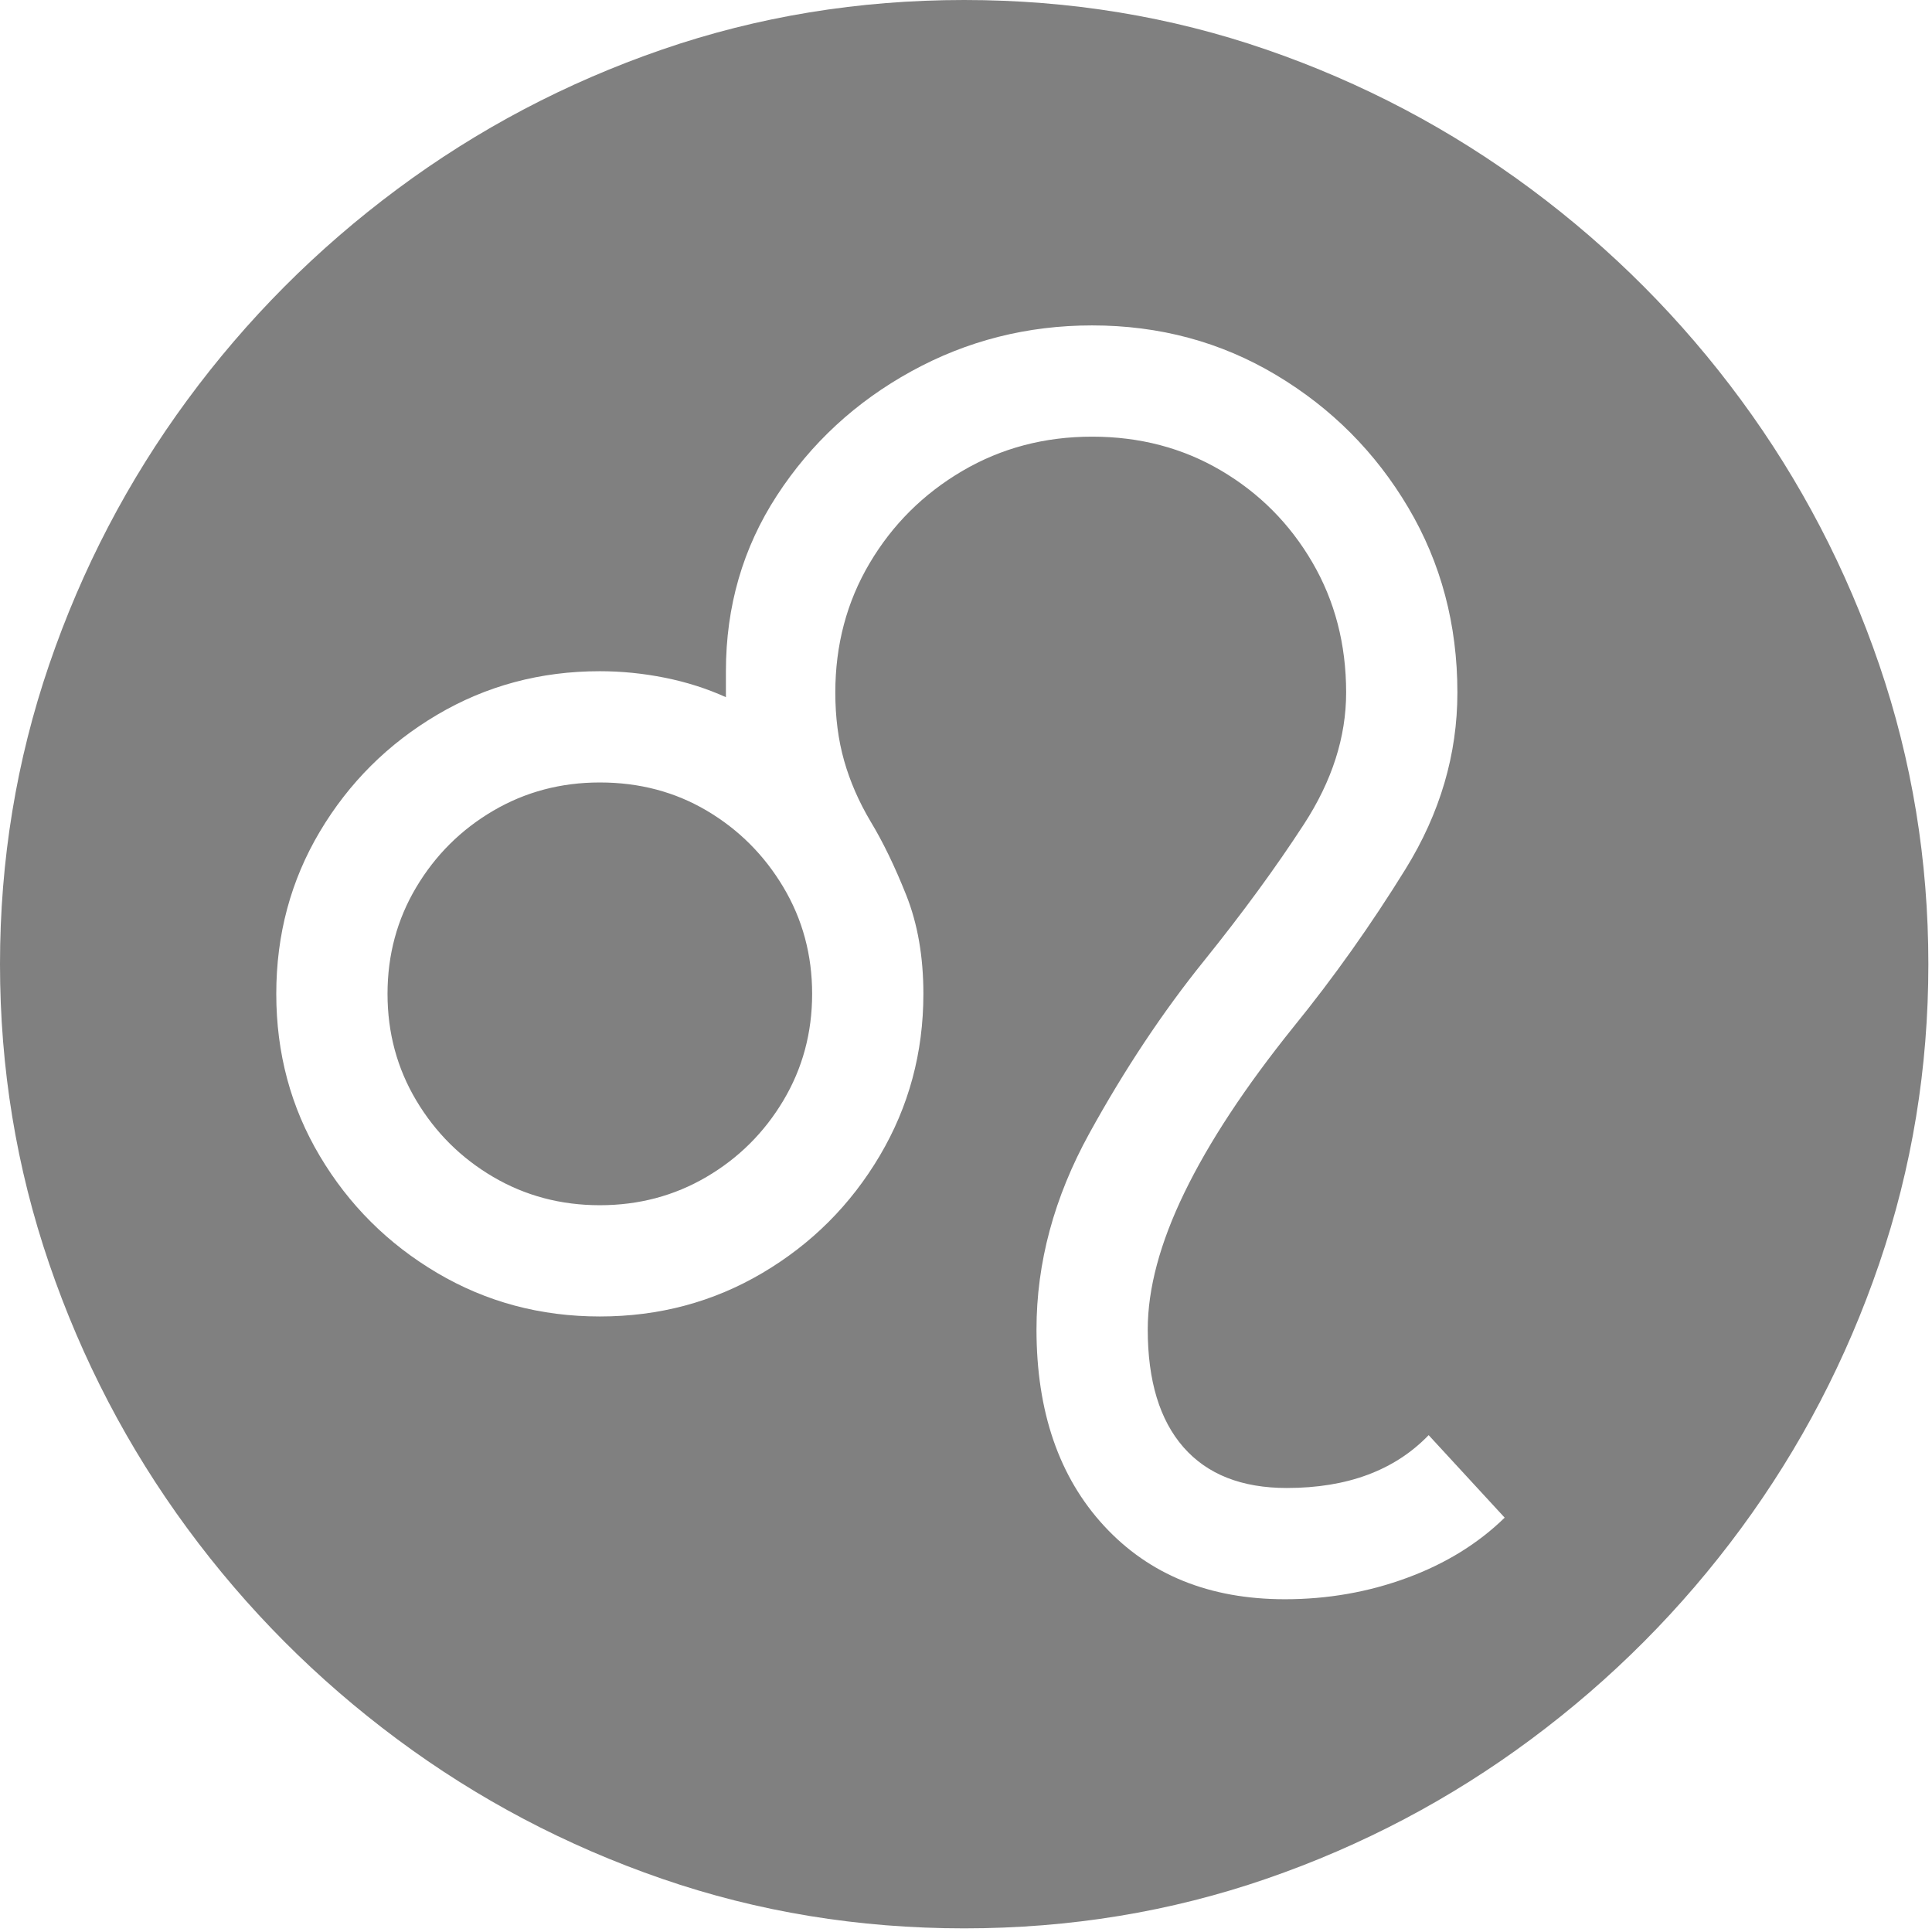
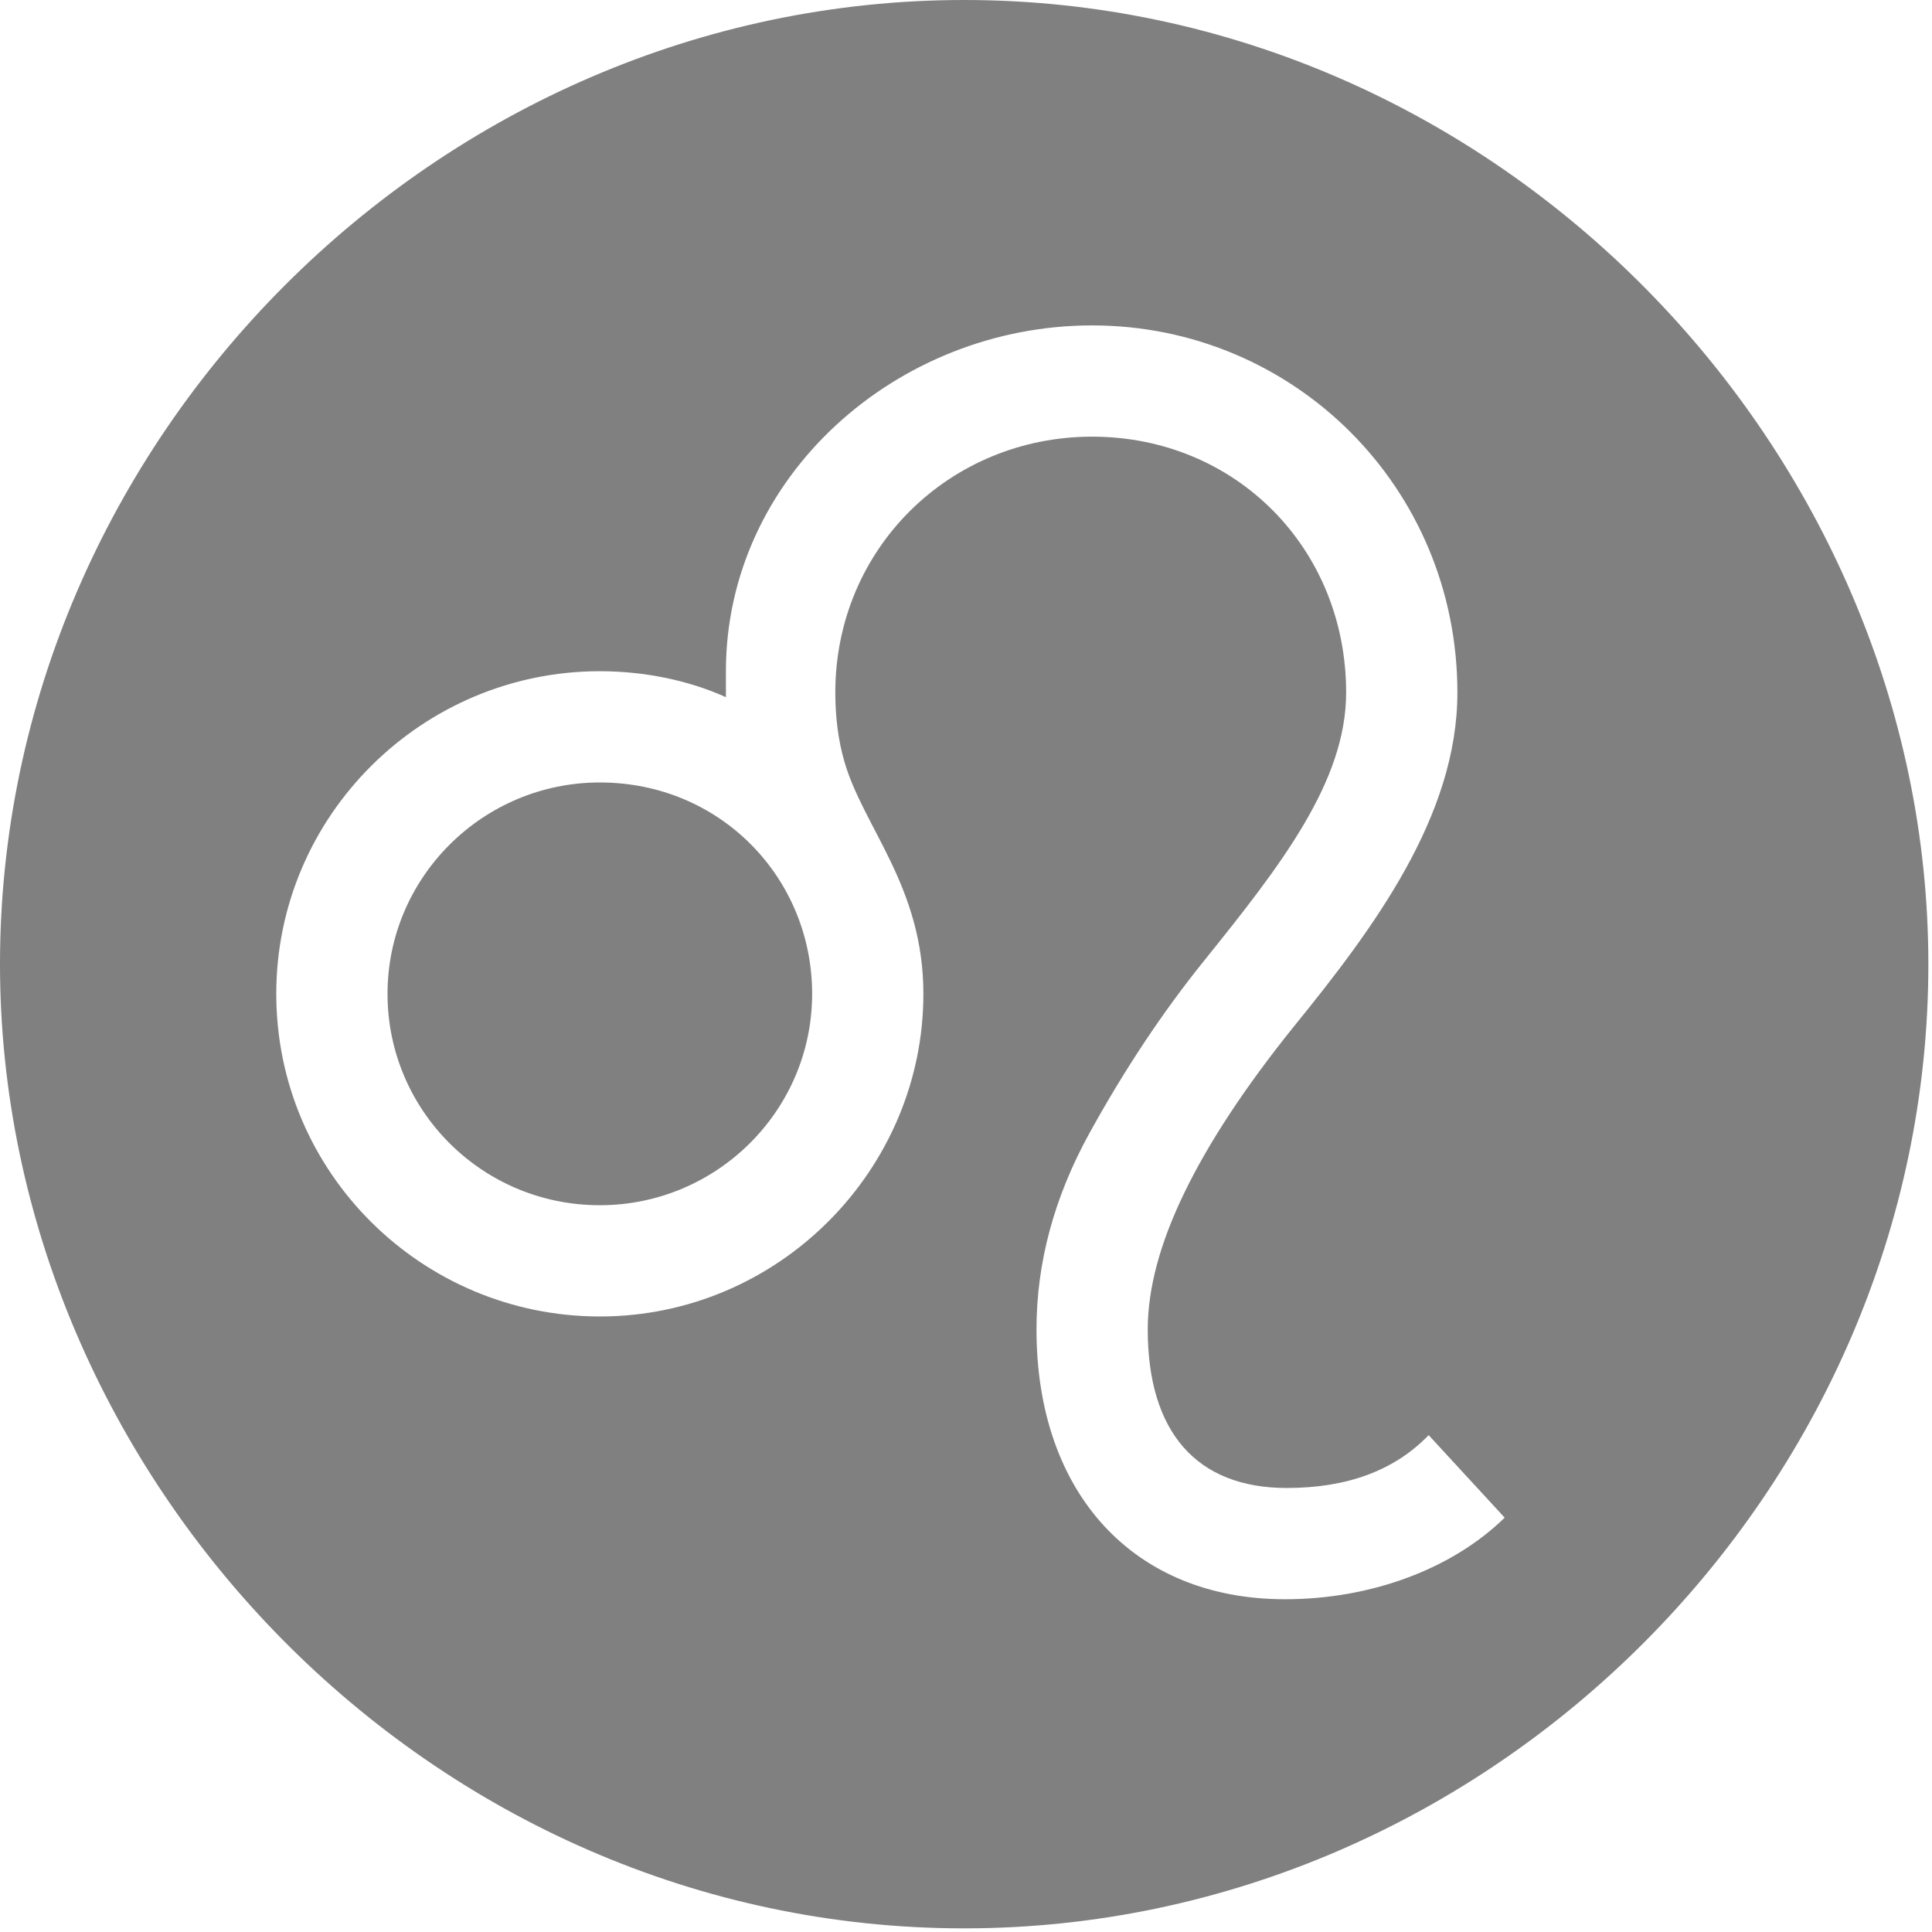
- <svg xmlns="http://www.w3.org/2000/svg" width="100%" height="100%" viewBox="0 0 284 284" version="1.1" xml:space="preserve" fill="#808080" style="fill-rule:evenodd;clip-rule:evenodd;stroke-linejoin:round;stroke-miterlimit:2;">
-   <path d="M141.732,283.465C126.196,283.465 111.387,281.034 97.305,276.174C83.222,271.313 70.253,264.476 58.396,255.663C46.54,246.85 36.251,236.516 27.529,224.659C18.807,212.803 12.038,199.833 7.223,185.751C2.408,171.669 -0,156.996 -0,141.732C-0,126.469 2.408,111.796 7.223,97.714C12.038,83.631 18.807,70.662 27.529,58.805C36.251,46.949 46.54,36.614 58.396,27.801C70.253,18.988 83.222,12.152 97.305,7.291C111.387,2.43 126.196,0 141.732,0C157.268,0 172.078,2.43 186.16,7.291C200.242,12.152 213.212,18.988 225.068,27.801C236.925,36.614 247.214,46.949 255.936,58.805C264.658,70.662 271.426,83.631 276.242,97.714C281.057,111.796 283.465,126.469 283.465,141.732C283.465,156.996 281.057,171.669 276.242,185.751C271.426,199.833 264.658,212.803 255.936,224.659C247.214,236.516 236.925,246.85 225.068,255.663C213.212,264.476 200.242,271.313 186.16,276.174C172.078,281.034 157.268,283.465 141.732,283.465ZM88.174,177.165C82.45,177.165 77.226,175.78 72.502,173.009C67.777,170.238 64.007,166.49 61.19,161.766C58.374,157.041 56.965,151.817 56.965,146.093C56.965,140.369 58.374,135.145 61.19,130.421C64.007,125.697 67.777,121.949 72.502,119.178C77.226,116.407 82.45,115.021 88.174,115.021C93.988,115.021 99.235,116.407 103.914,119.178C108.593,121.949 112.341,125.697 115.157,130.421C117.974,135.145 119.382,140.369 119.382,146.093C119.382,151.817 117.974,157.041 115.157,161.766C112.341,166.49 108.571,170.238 103.846,173.009C99.122,175.78 93.898,177.165 88.174,177.165ZM188.886,235.085C195.154,235.085 201.128,234.04 206.806,231.95C212.485,229.861 217.277,226.908 221.184,223.092L210.009,210.963C205.012,216.142 198.062,218.731 189.158,218.731C182.526,218.731 177.461,216.732 173.963,212.735C170.465,208.737 168.716,202.968 168.716,195.427C168.716,189.431 170.51,182.73 174.099,175.326C177.688,167.921 183.025,159.812 190.112,150.999C196.018,143.731 201.514,135.986 206.602,127.763C211.69,119.541 214.234,110.887 214.234,101.802C214.234,91.808 211.826,82.745 207.011,74.614C202.196,66.482 195.722,59.986 187.591,55.126C179.459,50.265 170.442,47.835 160.539,47.835C150.999,47.835 142.141,50.083 133.964,54.581C125.787,59.078 119.2,65.165 114.204,72.842C109.207,80.519 106.708,89.128 106.708,98.667L106.708,102.483C103.892,101.211 100.893,100.257 97.714,99.621C94.534,98.985 91.354,98.667 88.174,98.667C79.452,98.667 71.479,100.803 64.257,105.073C57.034,109.343 51.287,115.067 47.017,122.244C42.747,129.422 40.612,137.371 40.612,146.093C40.612,154.815 42.747,162.765 47.017,169.942C51.287,177.12 57.034,182.844 64.257,187.114C71.479,191.384 79.452,193.519 88.174,193.519C96.896,193.519 104.868,191.384 112.091,187.114C119.314,182.844 125.061,177.097 129.331,169.874C133.601,162.651 135.736,154.724 135.736,146.093C135.736,140.642 134.896,135.804 133.215,131.579C131.534,127.355 129.785,123.743 127.968,120.745C126.242,117.838 124.947,114.862 124.084,111.819C123.221,108.775 122.789,105.436 122.789,101.802C122.789,94.806 124.47,88.469 127.832,82.791C131.193,77.112 135.736,72.592 141.46,69.231C147.184,65.869 153.543,64.188 160.539,64.188C167.535,64.188 173.849,65.846 179.482,69.163C185.115,72.479 189.59,76.976 192.906,82.654C196.222,88.333 197.88,94.715 197.88,101.802C197.88,108.343 195.813,114.794 191.679,121.154C187.545,127.514 182.662,134.191 177.029,141.187C170.942,148.728 165.309,157.2 160.13,166.604C154.952,176.007 152.362,185.615 152.362,195.427C152.362,207.511 155.678,217.141 162.311,224.319C168.943,231.496 177.801,235.085 188.886,235.085Z" style="fill-rule:nonzero;" />
+ <svg xmlns="http://www.w3.org/2000/svg" width="100%" height="100%" viewBox="0 0 284 284" version="1.1" xml:space="preserve" style="fill-rule:evenodd;clip-rule:evenodd;stroke-linejoin:round;stroke-miterlimit:2;">
+   <path d="M141.732,283.465C63.267,283.465 0,217.294 0,141.732C0,64.646 64.374,0 141.732,0C220.197,0 283.465,66.175 283.465,141.732C283.465,218.823 219.09,283.465 141.732,283.465ZM88.174,177.165C70.829,177.165 56.965,163.18 56.965,146.093C56.965,128.955 70.985,115.021 88.174,115.021C105.9,115.021 119.382,129.057 119.382,146.093C119.382,163.231 105.363,177.165 88.174,177.165ZM188.886,235.085C201.422,235.085 213.37,230.724 221.184,223.092L210.009,210.963C205.012,216.142 198.062,218.731 189.158,218.731C175.894,218.731 168.716,210.509 168.716,195.427C168.716,189.431 170.51,182.73 174.099,175.326C177.688,167.921 183.025,159.812 190.112,150.999C201.924,136.463 214.234,119.972 214.234,101.802C214.234,71.609 190.144,47.835 160.539,47.835C131.804,47.835 106.708,70.107 106.708,98.667L106.708,102.483C101.076,99.939 94.534,98.667 88.174,98.667C62.06,98.667 40.612,119.901 40.612,146.093C40.612,172.443 62.099,193.519 88.174,193.519C114.524,193.519 135.736,171.896 135.736,146.093C135.736,130.27 126.859,121.604 124.084,111.819C123.221,108.775 122.789,105.436 122.789,101.802C122.789,80.602 139.655,64.188 160.539,64.188C181.611,64.188 197.88,80.583 197.88,101.802C197.88,114.884 188.295,127.195 177.029,141.187C170.942,148.728 165.309,157.2 160.13,166.604C154.952,176.007 152.362,185.615 152.362,195.427C152.362,219.595 166.716,235.085 188.886,235.085Z" style="fill:rgb(128,128,128);fill-rule:nonzero;" />
</svg>
